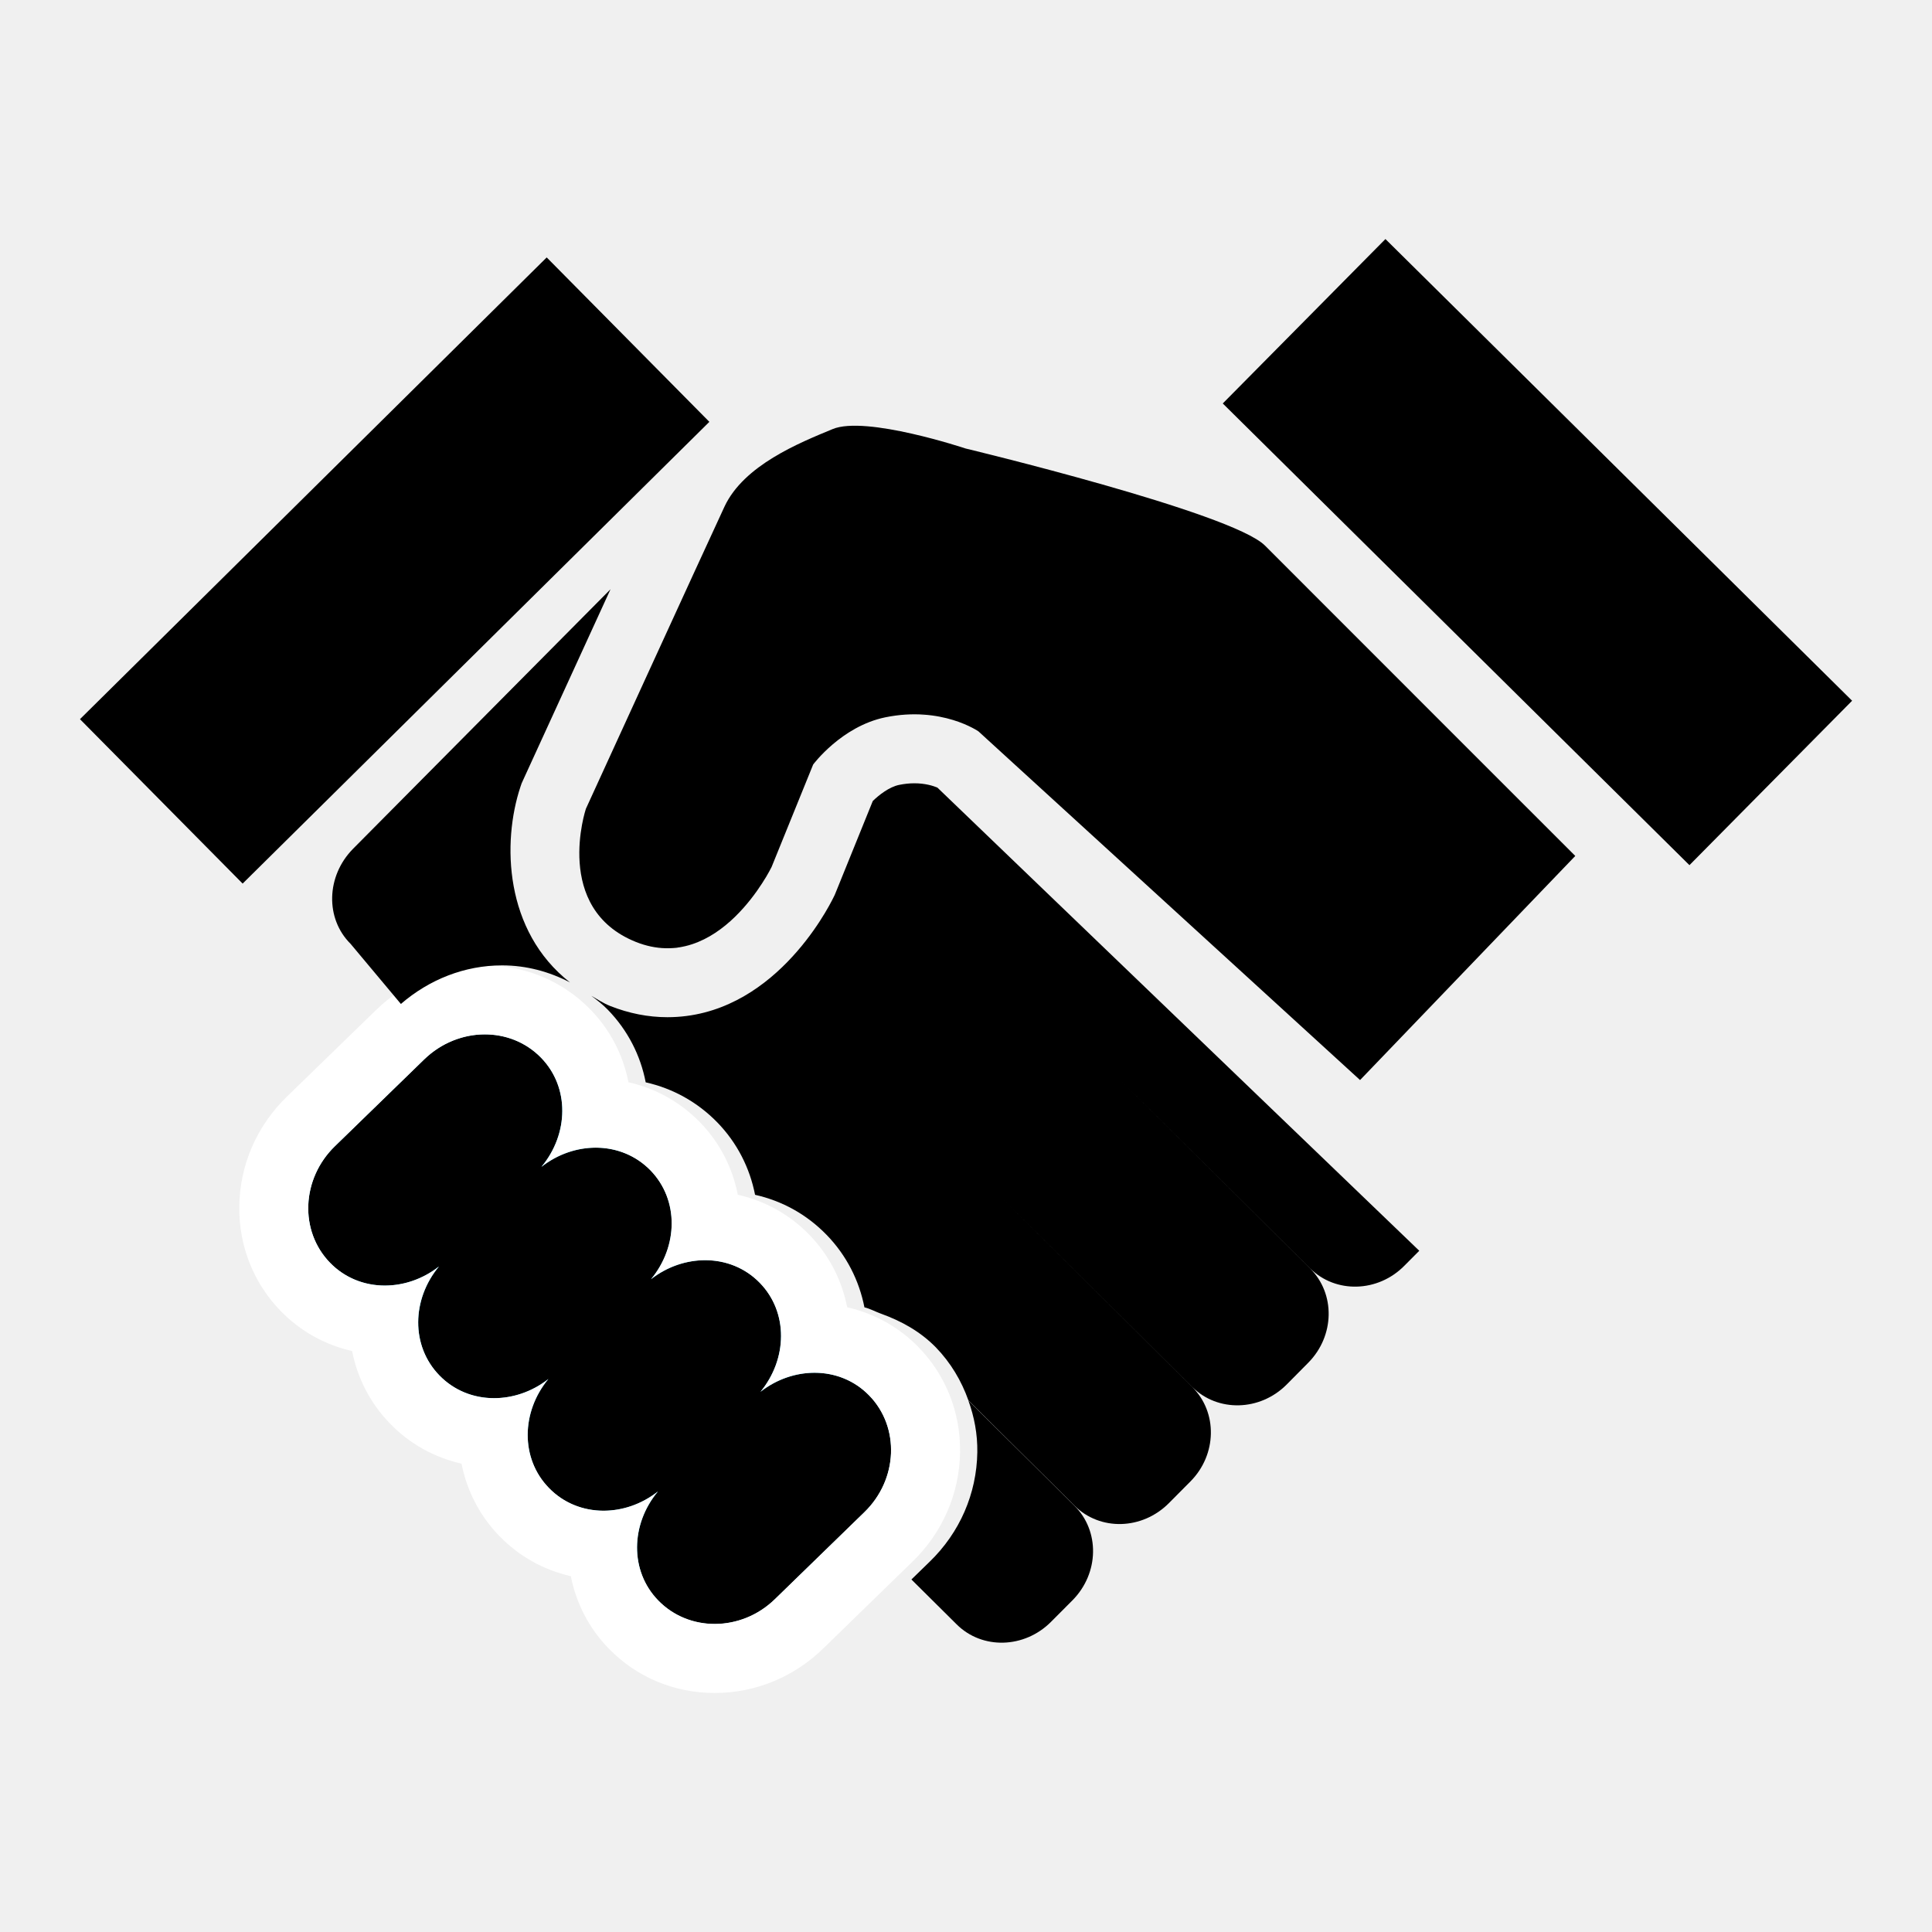
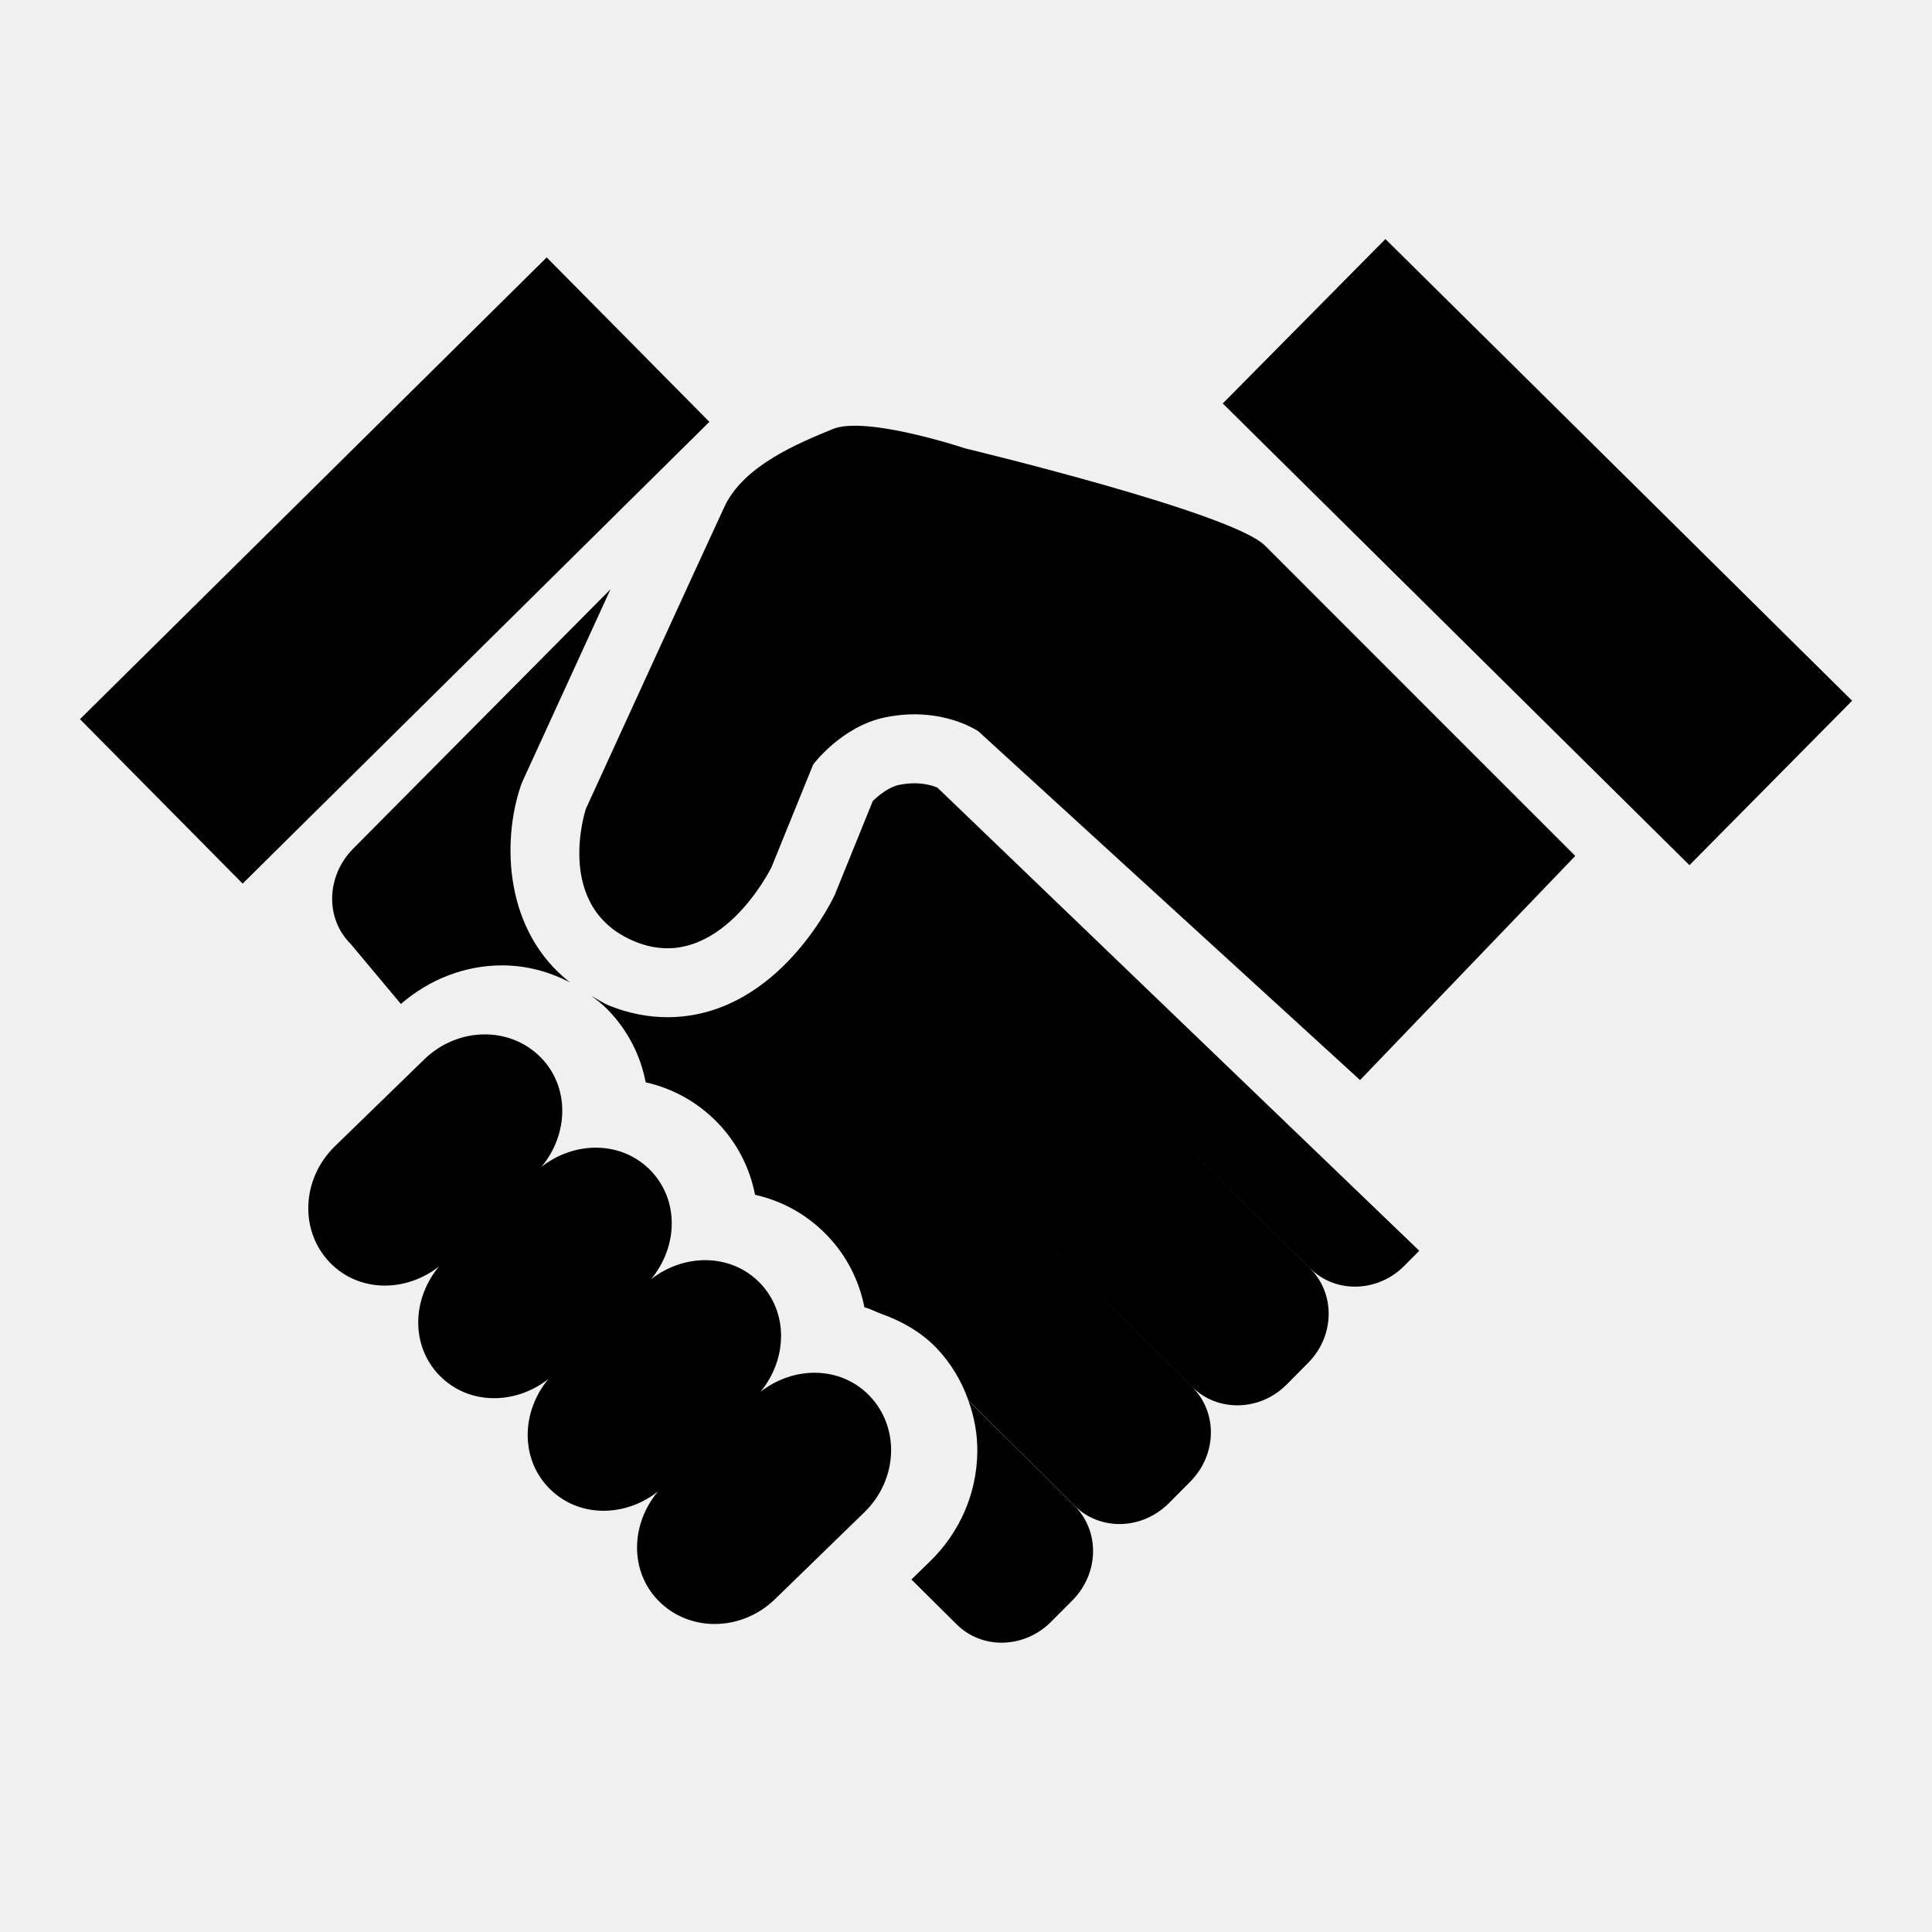
<svg xmlns="http://www.w3.org/2000/svg" version="1.1" x="0px" y="0px" width="28px" height="28px" viewBox="-1.159 -3.465 28 28" enable-background="new -1.159 -3.465 28 28" xml:space="preserve">
  <defs>
</defs>
  <path d="M18.552,12.188l3.119-3.248c0,0-4.018-4.017-4.498-4.499c-0.484-0.481-4.338-1.406-4.338-1.406s-1.446-0.482-1.928-0.281  c-0.482,0.2-1.286,0.522-1.567,1.125C9.059,4.482,7.332,8.257,7.332,8.257S6.85,9.702,8.056,10.186  c1.205,0.481,1.967-1.085,1.967-1.085l0.603-1.486c0,0,0.41-0.553,1.045-0.684c0.819-0.168,1.351,0.204,1.351,0.204L18.552,12.188z" />
  <rect x="16.366" y="2.861" transform="matrix(-0.7109 -0.7033 0.7033 -0.7109 32.9482 22.6176)" width="9.514" height="3.352" />
  <rect x="-0.197" y="3.128" transform="matrix(-0.7109 0.7033 -0.7033 -0.7109 11.1815 5.011)" width="9.515" height="3.352" />
-   <path fill="#52CAF5" d="M6.683,11.865c0.448,0.46,0.416,1.219-0.072,1.691l-1.293,1.258c-0.488,0.475-1.245,0.483-1.693,0.022l0,0  c-0.448-0.46-0.416-1.218,0.071-1.69l1.294-1.258C5.477,11.415,6.234,11.404,6.683,11.865L6.683,11.865z" />
-   <path fill="#52CAF5" d="M8.269,13.497c0.448,0.461,0.416,1.218-0.072,1.69l-1.293,1.258C6.416,16.92,5.658,16.932,5.21,16.47l0,0  c-0.448-0.46-0.416-1.218,0.071-1.69l1.294-1.258C7.063,13.047,7.82,13.037,8.269,13.497L8.269,13.497z" />
-   <path fill="#52CAF5" d="M9.854,15.128c0.448,0.461,0.416,1.218-0.071,1.692l-1.295,1.257c-0.487,0.474-1.245,0.483-1.692,0.022l0,0  c-0.448-0.459-0.417-1.218,0.071-1.69L8.16,15.15C8.648,14.678,9.406,14.667,9.854,15.128L9.854,15.128z" />
-   <path fill="#52CAF5" d="M11.439,16.76c0.448,0.46,0.417,1.219-0.071,1.691l-1.294,1.258c-0.487,0.475-1.245,0.482-1.693,0.021l0,0  c-0.448-0.459-0.416-1.217,0.072-1.689l1.293-1.258C10.234,16.309,10.991,16.299,11.439,16.76L11.439,16.76z" />
  <path d="M8.861,10.221c-0.113,0.036-0.233,0.056-0.36,0.054c0.004,0,0.008,0.002,0.012,0.002  C8.636,10.278,8.751,10.256,8.861,10.221z" />
  <path d="M9.993,9.157c0.019-0.035,0.03-0.056,0.03-0.056S10.01,9.126,9.993,9.157z" />
  <path d="M9.286,9.991c0.06-0.044,0.117-0.088,0.169-0.138C9.403,9.902,9.345,9.947,9.286,9.991z" />
  <path d="M8.945,10.184c0.082-0.033,0.162-0.069,0.236-0.116C9.107,10.114,9.027,10.15,8.945,10.184z" />
  <path d="M9.903,9.309c0.029-0.046,0.049-0.081,0.068-0.113C9.953,9.228,9.93,9.266,9.903,9.309z" />
  <path d="M12.889,7.064c0.017,0.008,0.042,0.019,0.056,0.026C12.928,7.081,12.912,7.076,12.889,7.064z" />
  <path d="M12.594,6.959c0.041,0.011,0.083,0.022,0.119,0.035C12.674,6.98,12.638,6.971,12.594,6.959z" />
  <path d="M9.754,9.521c0.037-0.049,0.069-0.093,0.099-0.138C9.823,9.427,9.79,9.473,9.754,9.521z" />
  <path d="M9.68,9.613C9.64,9.663,9.595,9.711,9.549,9.76C9.596,9.71,9.64,9.663,9.68,9.613z" />
  <path d="M12.175,6.896c0.057,0.002,0.108,0.009,0.161,0.016C12.282,6.905,12.233,6.898,12.175,6.896z" />
  <path d="M11.439,16.76c-0.416-0.428-1.09-0.433-1.576-0.054c0.391-0.476,0.406-1.15-0.009-1.578  c-0.416-0.428-1.091-0.432-1.577-0.054c0.393-0.475,0.408-1.148-0.008-1.577c-0.418-0.428-1.094-0.432-1.581-0.051  c0.396-0.475,0.411-1.153-0.005-1.581c-0.449-0.461-1.206-0.45-1.693,0.023l-1.294,1.258c-0.487,0.473-0.519,1.23-0.071,1.69  c0.417,0.429,1.092,0.434,1.578,0.054c-0.394,0.474-0.41,1.151,0.007,1.579c0.417,0.429,1.092,0.432,1.578,0.052  C6.395,16.996,6.38,17.673,6.796,18.1c0.417,0.43,1.095,0.433,1.58,0.051c-0.396,0.475-0.412,1.152,0.005,1.58  c0.448,0.461,1.206,0.453,1.693-0.021l1.294-1.258C11.856,17.979,11.887,17.22,11.439,16.76z" />
-   <path fill="#FFFFFF" d="M5.868,11.526c0.3,0,0.595,0.112,0.815,0.339c0.417,0.428,0.401,1.106,0.005,1.581  c0.235-0.185,0.514-0.278,0.787-0.278c0.292,0,0.577,0.107,0.793,0.329c0.416,0.429,0.4,1.103,0.008,1.577  c0.234-0.183,0.513-0.275,0.785-0.275c0.292,0,0.577,0.107,0.792,0.329c0.416,0.428,0.4,1.103,0.009,1.578  c0.234-0.183,0.512-0.276,0.784-0.276c0.292,0,0.577,0.108,0.792,0.33c0.448,0.46,0.417,1.219-0.071,1.691l-1.294,1.258  C9.827,19.95,9.51,20.07,9.199,20.07c-0.302,0-0.597-0.113-0.818-0.34c-0.417-0.428-0.401-1.105-0.005-1.58  c-0.235,0.185-0.514,0.279-0.788,0.279c-0.292,0-0.577-0.108-0.792-0.33c-0.416-0.427-0.401-1.104-0.008-1.578  c-0.235,0.184-0.514,0.277-0.787,0.277c-0.292,0-0.576-0.107-0.792-0.329c-0.417-0.428-0.401-1.105-0.007-1.579  c-0.234,0.183-0.512,0.276-0.784,0.276c-0.293,0-0.578-0.108-0.794-0.33c-0.448-0.46-0.416-1.218,0.071-1.69l1.294-1.258  C5.238,11.647,5.556,11.526,5.868,11.526 M5.868,10.526L5.868,10.526c-0.588,0-1.147,0.229-1.576,0.646l-1.293,1.256  c-0.437,0.425-0.682,0.989-0.69,1.589c-0.008,0.573,0.205,1.112,0.6,1.518c0.285,0.293,0.642,0.491,1.035,0.58  c0.076,0.388,0.26,0.754,0.55,1.052c0.285,0.294,0.643,0.492,1.036,0.58c0.076,0.388,0.26,0.753,0.55,1.051  c0.284,0.293,0.641,0.491,1.034,0.58c0.076,0.387,0.26,0.753,0.551,1.051c0.402,0.413,0.947,0.642,1.534,0.642  c0.587,0,1.146-0.229,1.573-0.645l1.293-1.258c0.436-0.422,0.681-0.986,0.69-1.586c0.008-0.574-0.205-1.114-0.6-1.521  c-0.285-0.293-0.643-0.491-1.036-0.58c-0.076-0.387-0.259-0.753-0.548-1.05c-0.286-0.295-0.644-0.493-1.037-0.581  c-0.076-0.388-0.259-0.753-0.548-1.05c-0.287-0.294-0.644-0.492-1.037-0.58c-0.076-0.389-0.259-0.754-0.55-1.053  C6.997,10.754,6.453,10.526,5.868,10.526L5.868,10.526z" />
  <path d="M4.651,11.085c0.413-0.356,0.926-0.559,1.467-0.559c0.352,0,0.684,0.091,0.984,0.247C6.149,10.028,6.117,8.741,6.383,7.94  L6.4,7.89l0.022-0.049c0,0,0.688-1.503,1.267-2.766l-3.73,3.76C3.568,9.23,3.552,9.847,3.922,10.214L4.651,11.085z" />
  <path d="M13.005,17.582c-0.009,0.6-0.254,1.164-0.69,1.586l-0.265,0.258l0.656,0.651c0.37,0.368,0.982,0.35,1.367-0.037l0.314-0.315  c0.383-0.39,0.396-1,0.025-1.369l-1.537-1.524C12.961,17.068,13.009,17.32,13.005,17.582z" />
  <path d="M12.426,7.949c-0.063-0.026-0.178-0.062-0.333-0.062c-0.072,0-0.146,0.008-0.22,0.023c-0.144,0.029-0.294,0.147-0.383,0.234  L10.95,9.477l-0.013,0.031l-0.015,0.03c-0.087,0.178-0.89,1.739-2.409,1.739c-0.278,0-0.557-0.055-0.83-0.163  c-0.103-0.041-0.183-0.097-0.272-0.147c0.082,0.063,0.165,0.125,0.238,0.201c0.291,0.299,0.475,0.664,0.55,1.053  c0.393,0.088,0.75,0.286,1.037,0.58c0.289,0.297,0.472,0.662,0.548,1.05c0.394,0.088,0.751,0.286,1.037,0.581  c0.289,0.297,0.472,0.663,0.548,1.05c0.084,0.02,0.159,0.063,0.24,0.092l-0.013-0.013h0l0.013,0.013  c0.295,0.106,0.571,0.259,0.795,0.488c0.215,0.222,0.371,0.484,0.472,0.769l1.537,1.525c0.371,0.369,0.982,0.353,1.369-0.037  l0.313-0.315c0.383-0.387,0.395-1,0.025-1.367l-2.817-2.796h0l2.818,2.796c0.369,0.367,0.982,0.351,1.367-0.036l0.313-0.316  c0.385-0.389,0.395-1,0.027-1.367l-2.818-2.797l0,0l2.818,2.796c0.369,0.367,0.982,0.351,1.365-0.037l0.217-0.218L12.426,7.949z" />
</svg>
